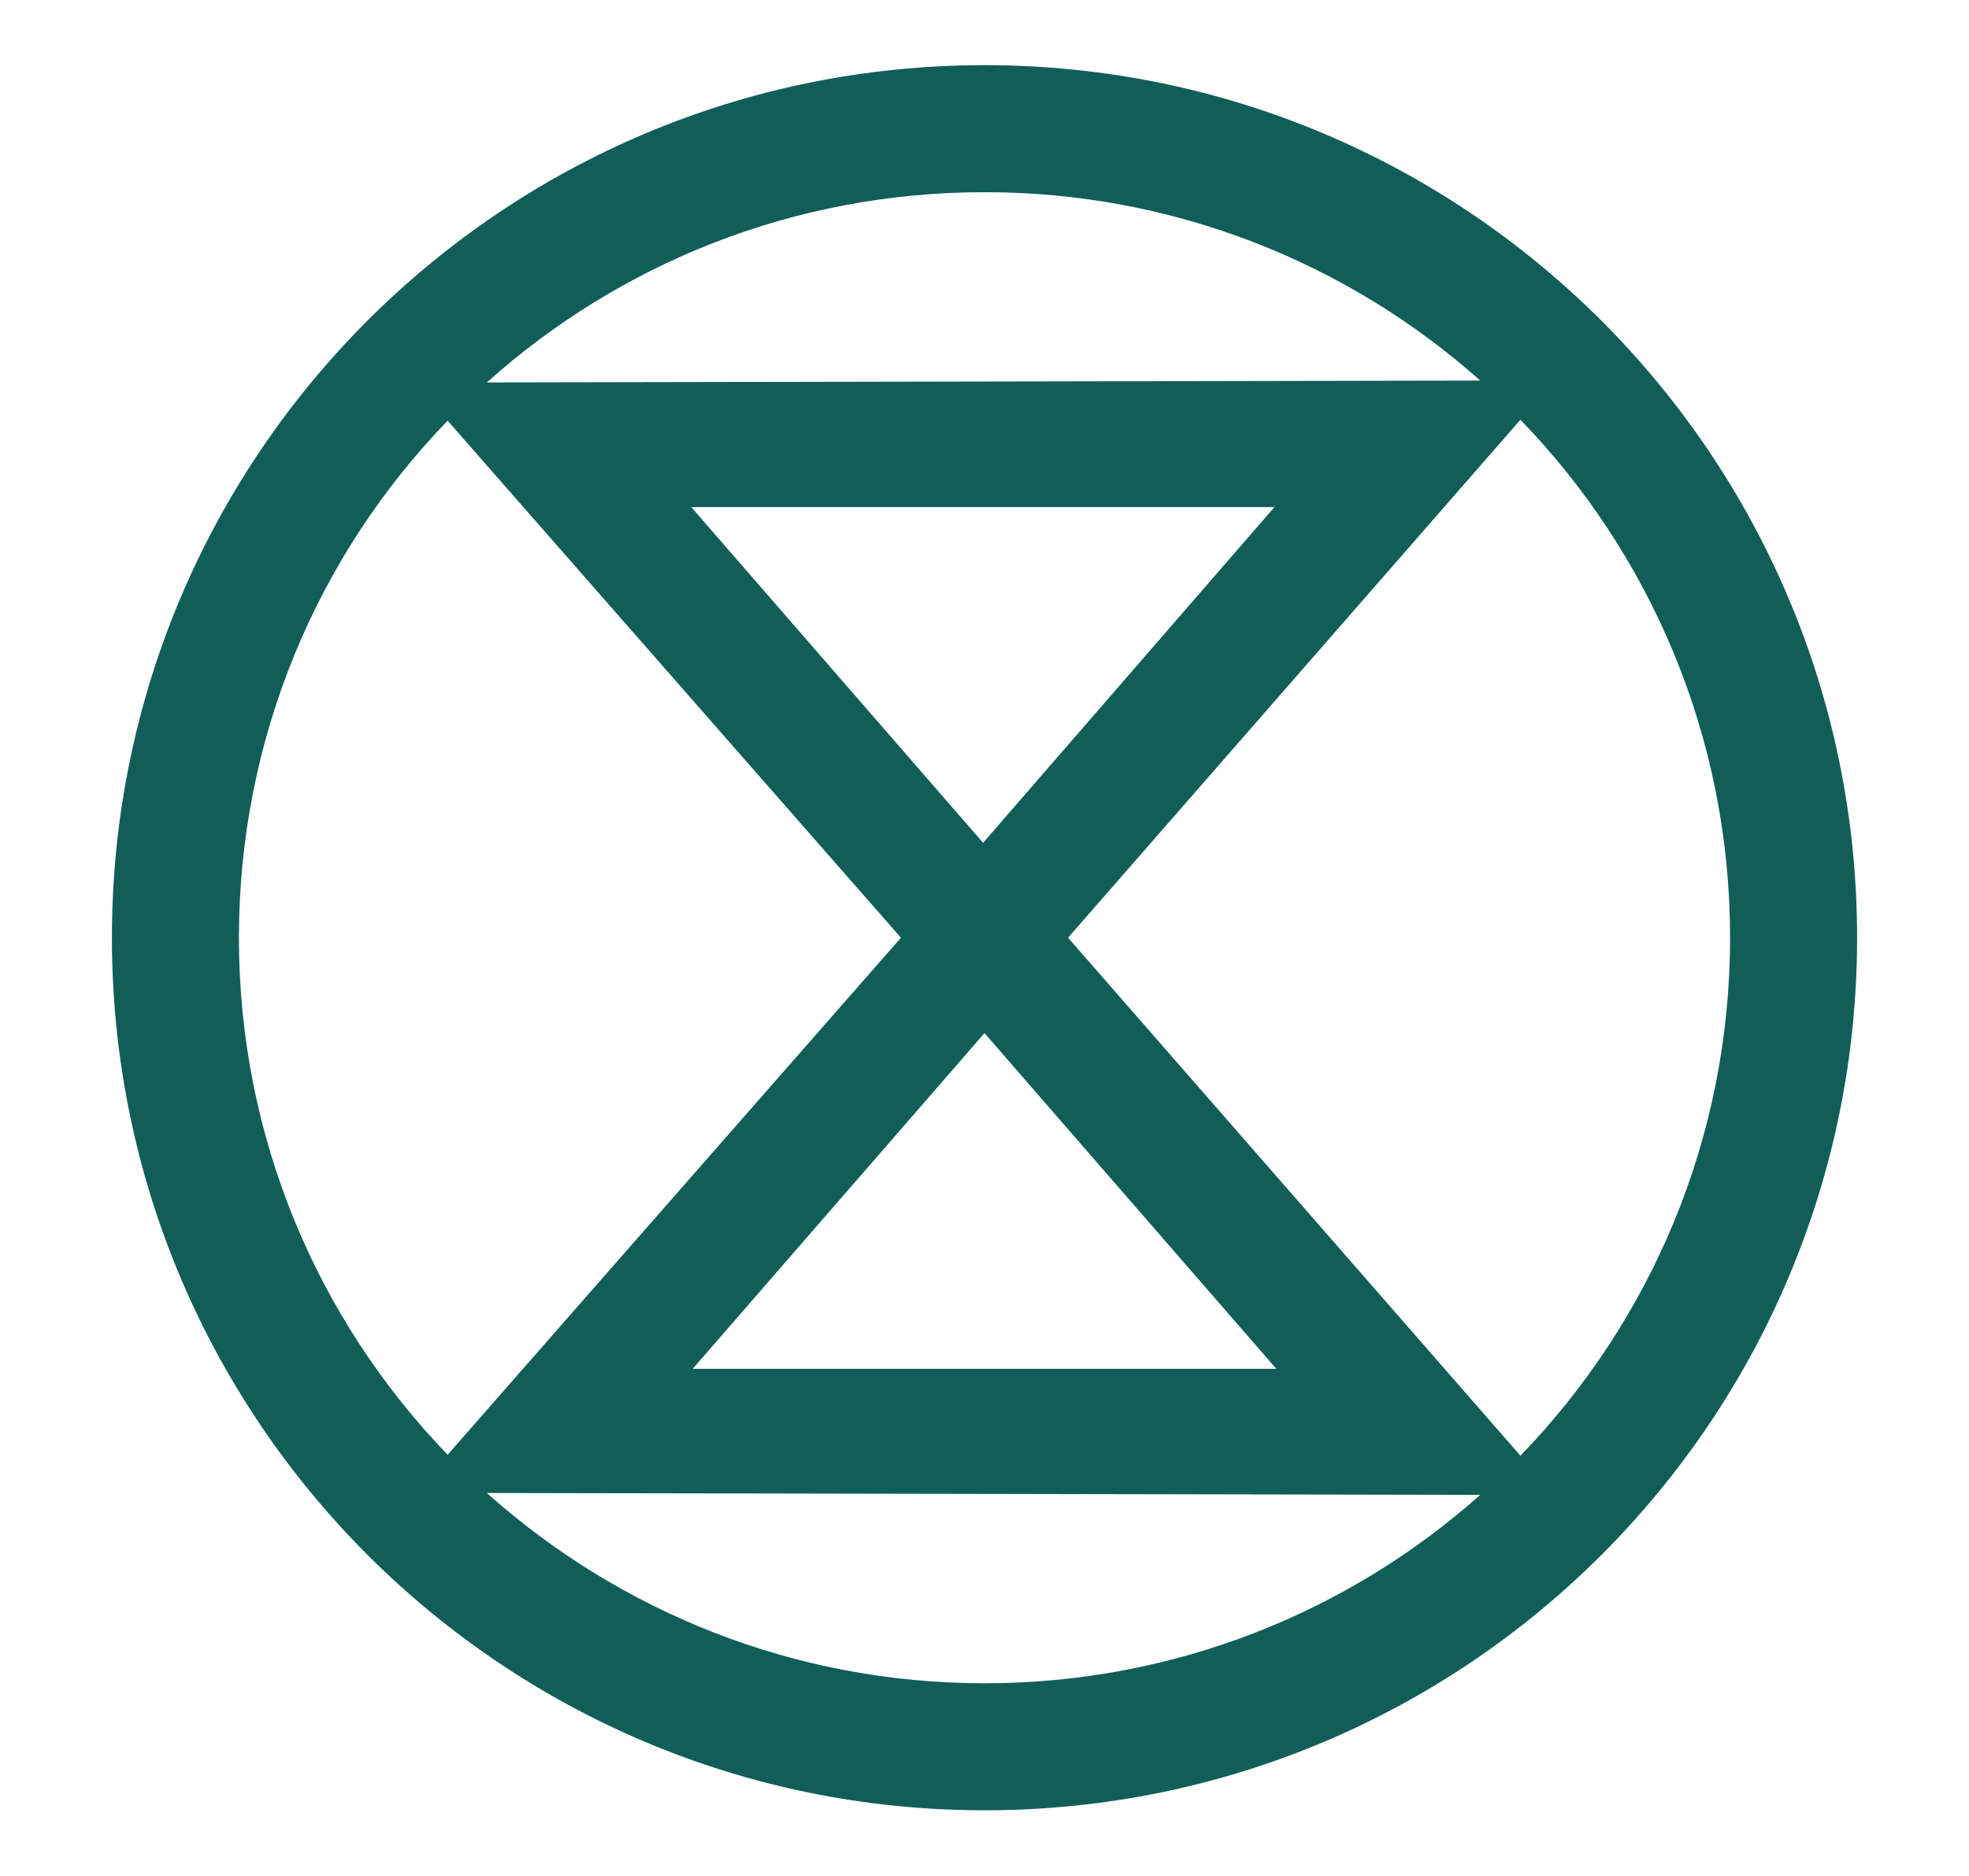
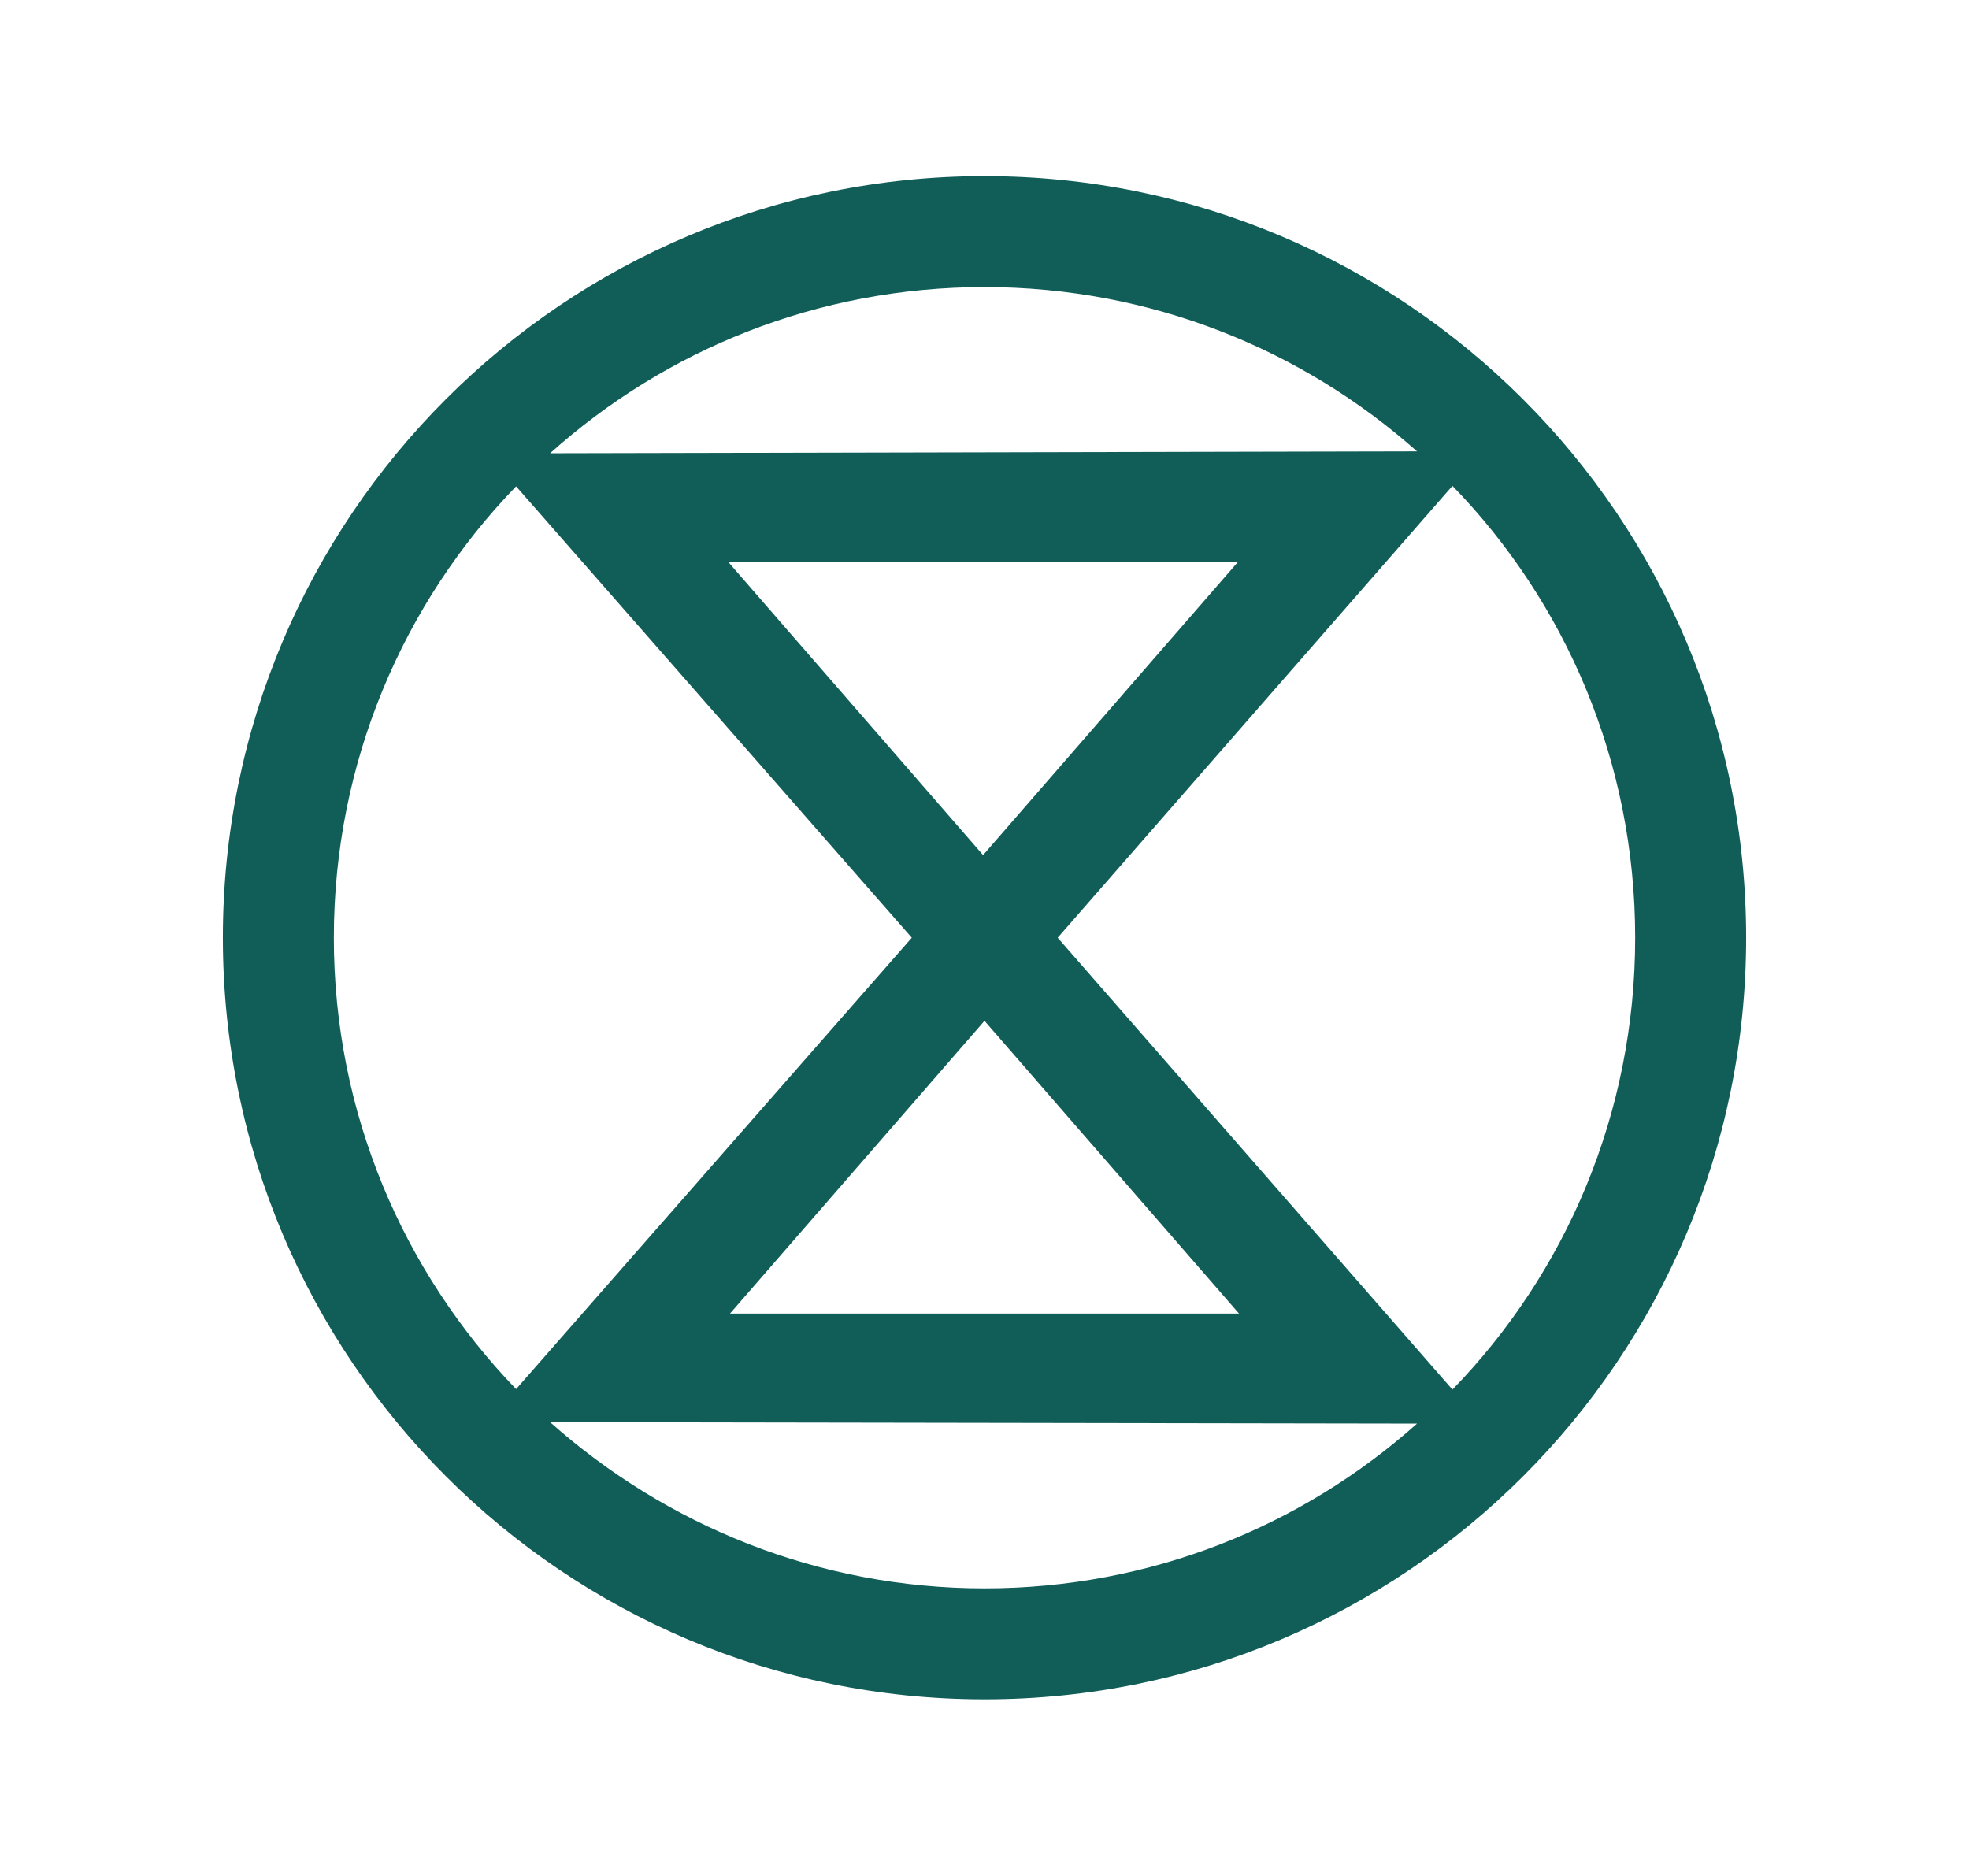
<svg xmlns="http://www.w3.org/2000/svg" version="1.1" id="svg928" x="0px" y="0px" viewBox="0 0 417 397.2" style="enable-background:new 0 0 417 397.2;" xml:space="preserve">
  <style type="text/css">
	.st0{fill:#115E59;}
</style>
-   <path class="st0" d="M208.5,13.8L208.5,13.8c-102.1,0-184.8,82.7-184.8,184.8s82.7,184.8,184.8,184.8l0,0  c102.1,0,184.8-82.7,184.8-184.8l0,0C393.3,96.5,310.5,13.8,208.5,13.8z M313.5,80.6L103.1,81c28-25.1,64.9-40.3,105.4-40.3  C248.8,40.7,285.6,55.8,313.5,80.6z M208.2,178.5l-61.8-71.1h123.5L208.2,178.5z M208.5,218.8l61.8,71.1H146.7L208.5,218.8z   M50.6,198.6L50.6,198.6c0-42.5,16.8-81.2,44.2-109.5l96,109.5l-96,109.5C67.4,279.7,50.6,241.1,50.6,198.6z M208.5,356.5  c-40.5,0-77.4-15.3-105.4-40.3l210.4,0.4C285.6,341.4,248.8,356.5,208.5,356.5L208.5,356.5z M366.4,198.6  c0,42.6-16.9,81.3-44.4,109.7l-95.8-109.7L322,88.9C349.5,117.3,366.4,156,366.4,198.6L366.4,198.6z" />
+   <path class="st0" d="M208.5,37.3L208.5,37.3c-89.1,0-161.3,72.2-161.3,161.3s72.2,161.3,161.3,161.3l0,0  c89.1,0,161.3-72.2,161.3-161.3l0,0C369.8,109.5,297.5,37.3,208.5,37.3z M300.1,95.6L116.5,96c24.4-21.9,56.6-35.2,92-35.2  C243.7,60.8,275.8,74,300.1,95.6z M208.2,181.1l-53.9-62h107.8L208.2,181.1z M208.5,216.2l53.9,62H154.6L208.5,216.2z M70.7,198.6  L70.7,198.6c0-37.1,14.7-70.9,38.6-95.6l83.8,95.6l-83.8,95.6C85.4,269.4,70.7,235.7,70.7,198.6z M208.5,336.4  c-35.3,0-67.5-13.4-92-35.2l183.6,0.3C275.8,323.2,243.7,336.4,208.5,336.4L208.5,336.4z M346.3,198.6c0,37.2-14.7,71-38.7,95.7  l-83.6-95.7l83.6-95.7C331.6,127.6,346.3,161.4,346.3,198.6L346.3,198.6z" />
</svg>
